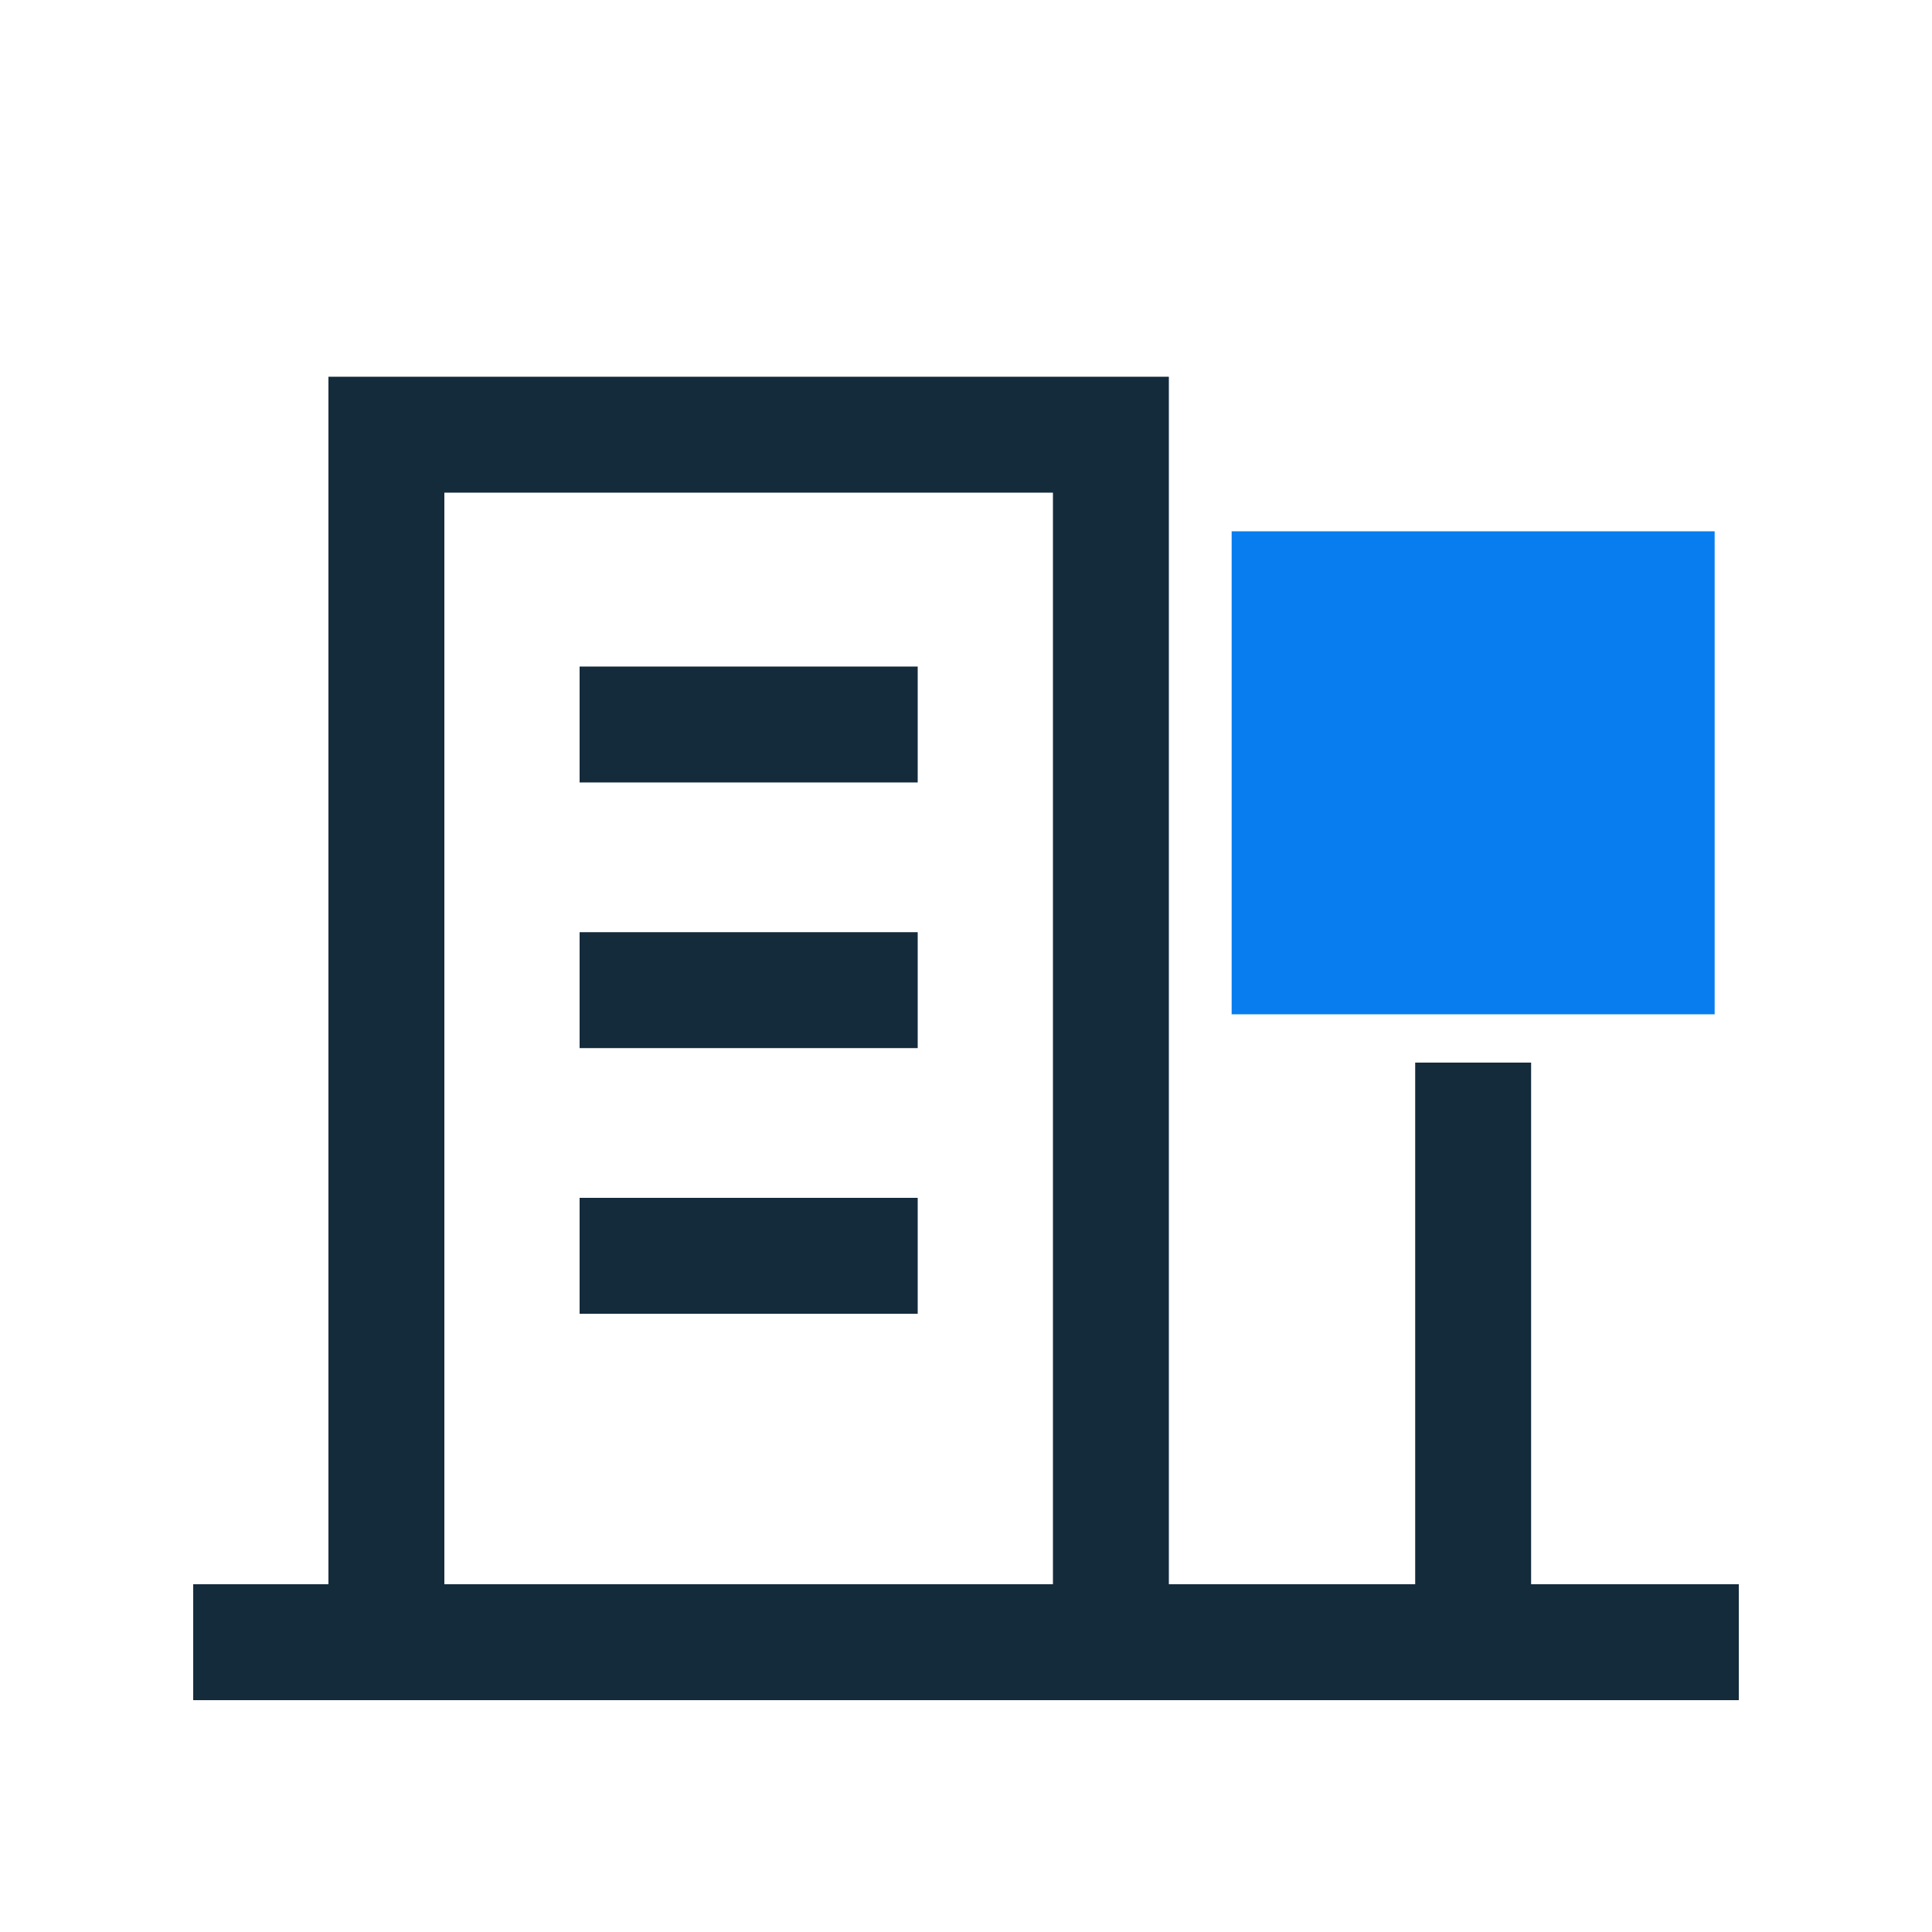
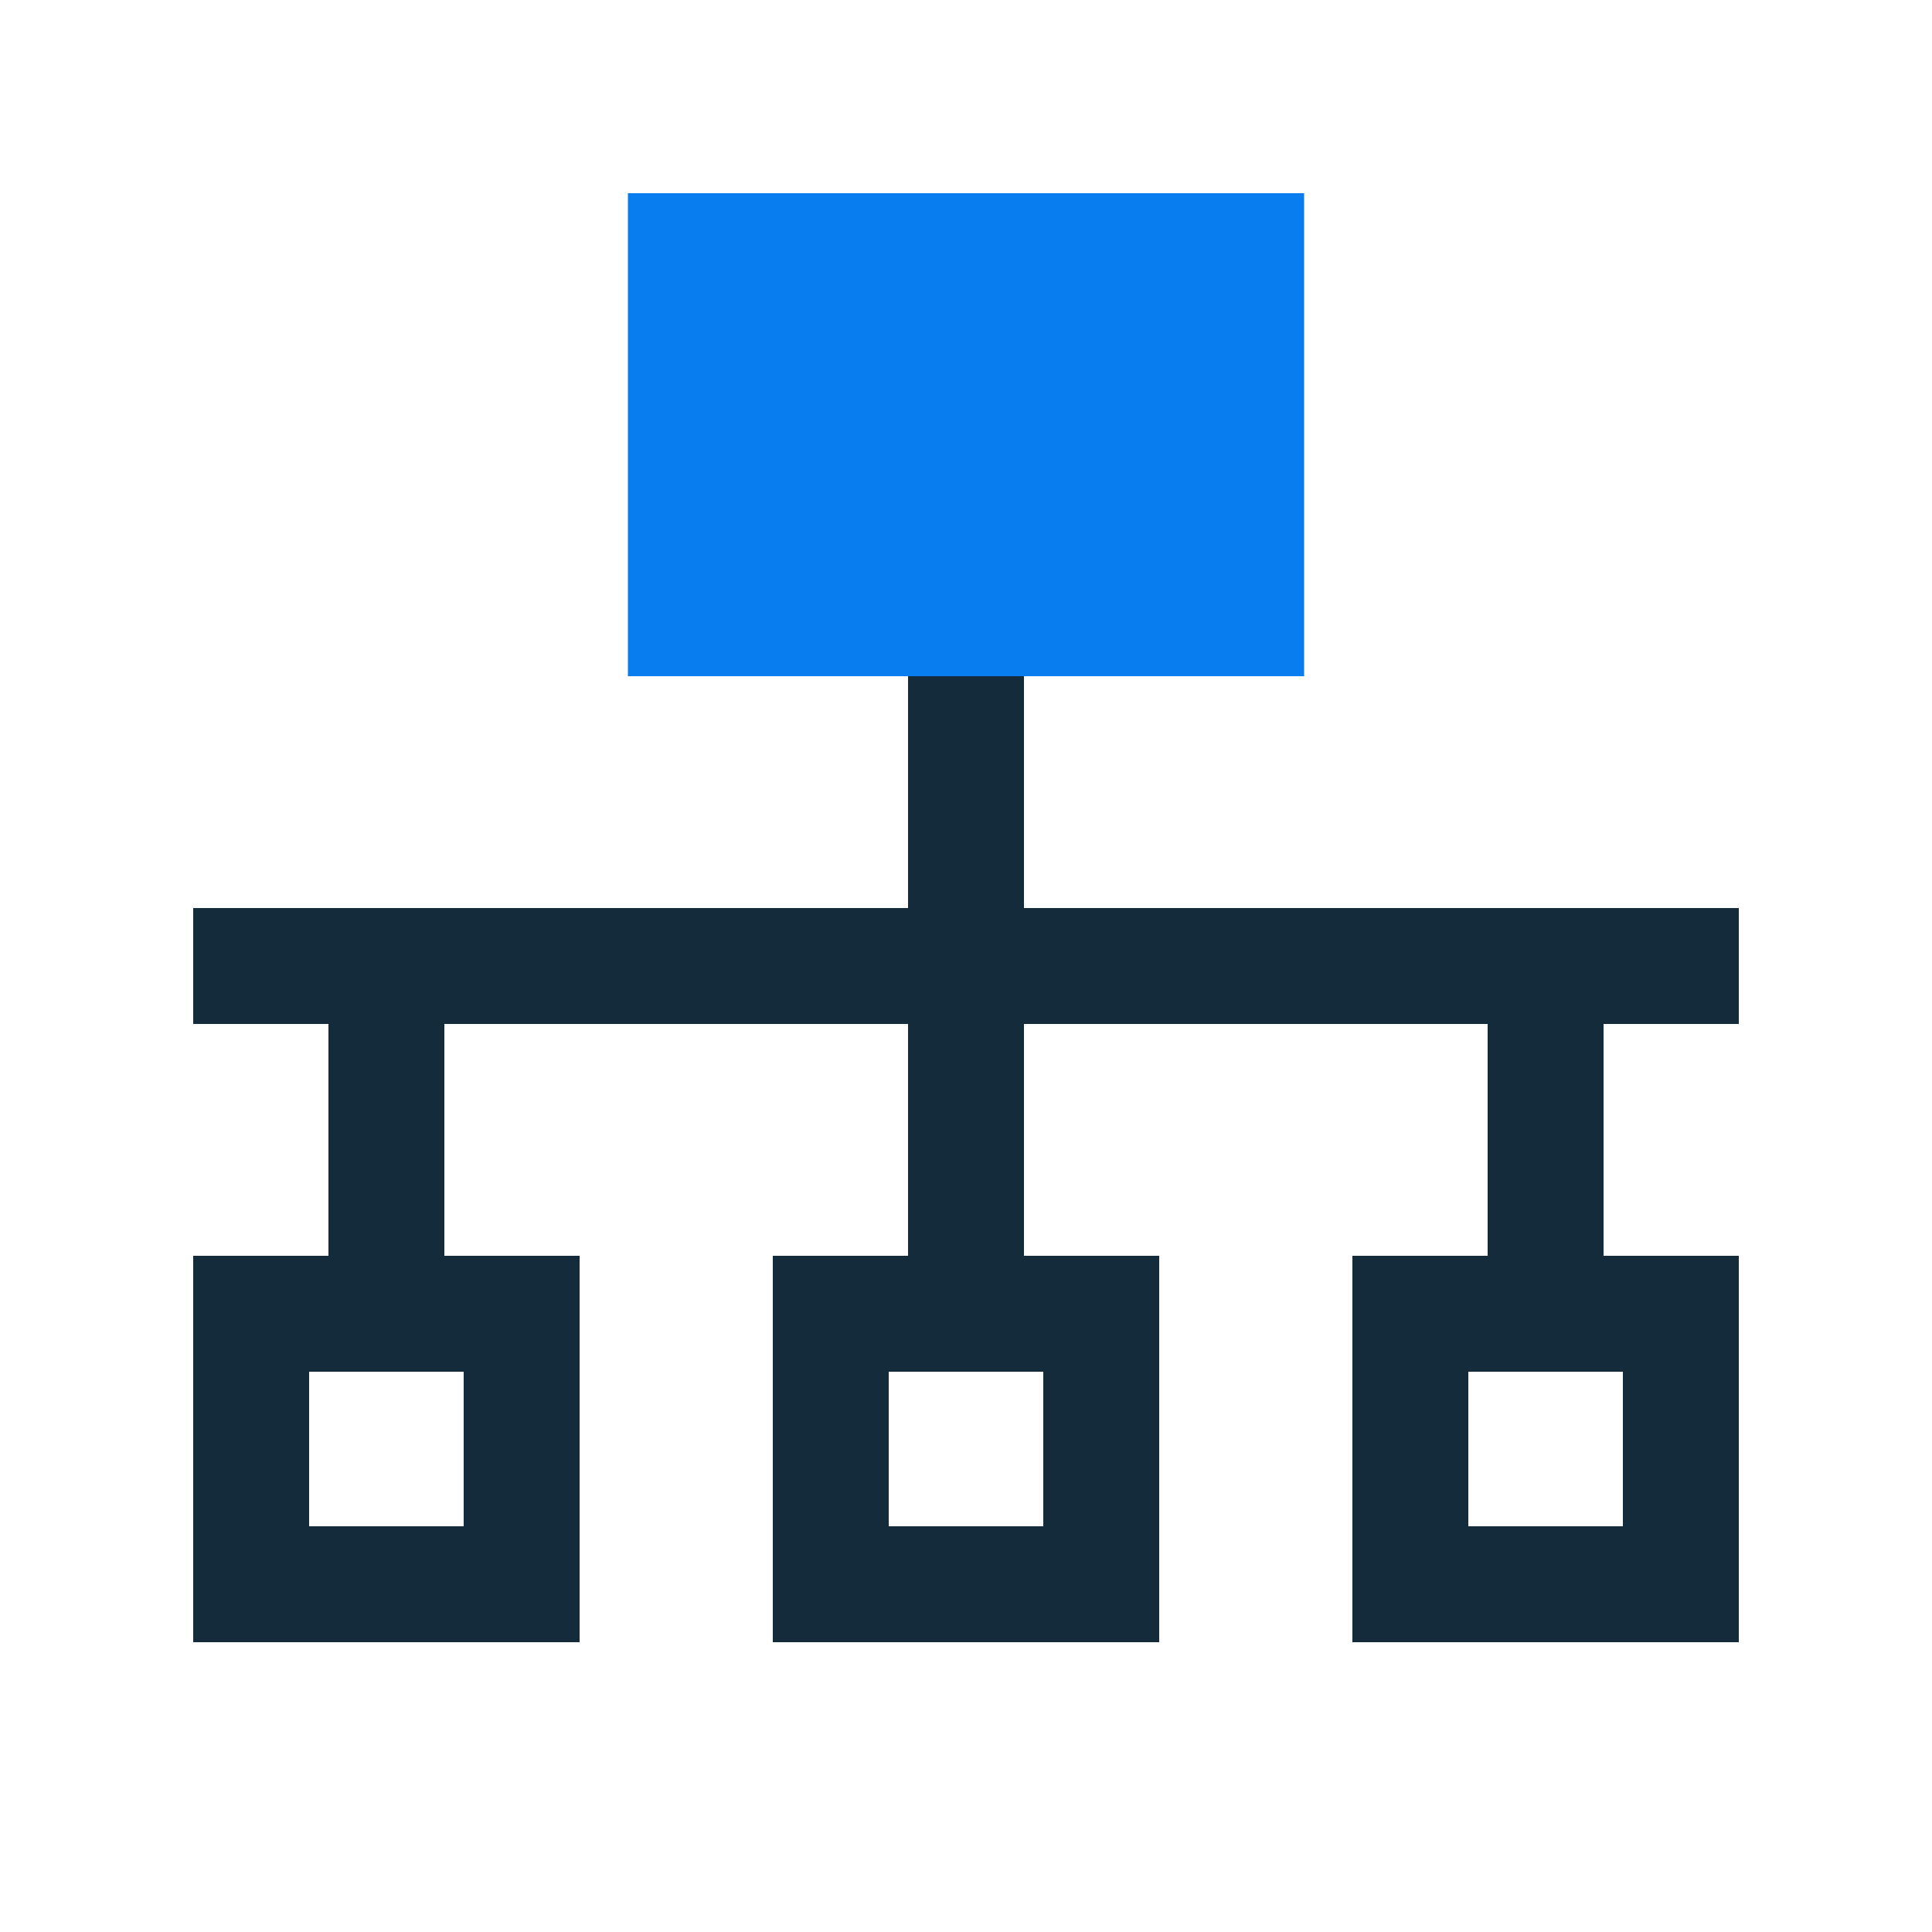
<svg xmlns="http://www.w3.org/2000/svg" viewBox="0 0 40 40" fill="none">
-   <path d="M8 34V9h15v25M12 15h7M12 20.5h7M12 26h7M4 34h32M30.5 34V22" stroke="#142b3c" stroke-width="2.4" />
-   <rect x="25.5" y="11" width="10" height="10" fill="#087def" />
+   <path d="M20 14v6M4 20h32M8 20v6M20 20v6M32 20v6" stroke="#142b3c" stroke-width="2.4" />
+   <path d="M5.2 27.2h5.6v5.6H5.2zM17.2 27.2h5.6v5.6h-5.6zM29.2 27.2h5.6v5.6h-5.6z" stroke="#142b3c" stroke-width="2.4" />
+   <rect x="13" y="4" width="14" height="10" fill="#087def" />
</svg>
